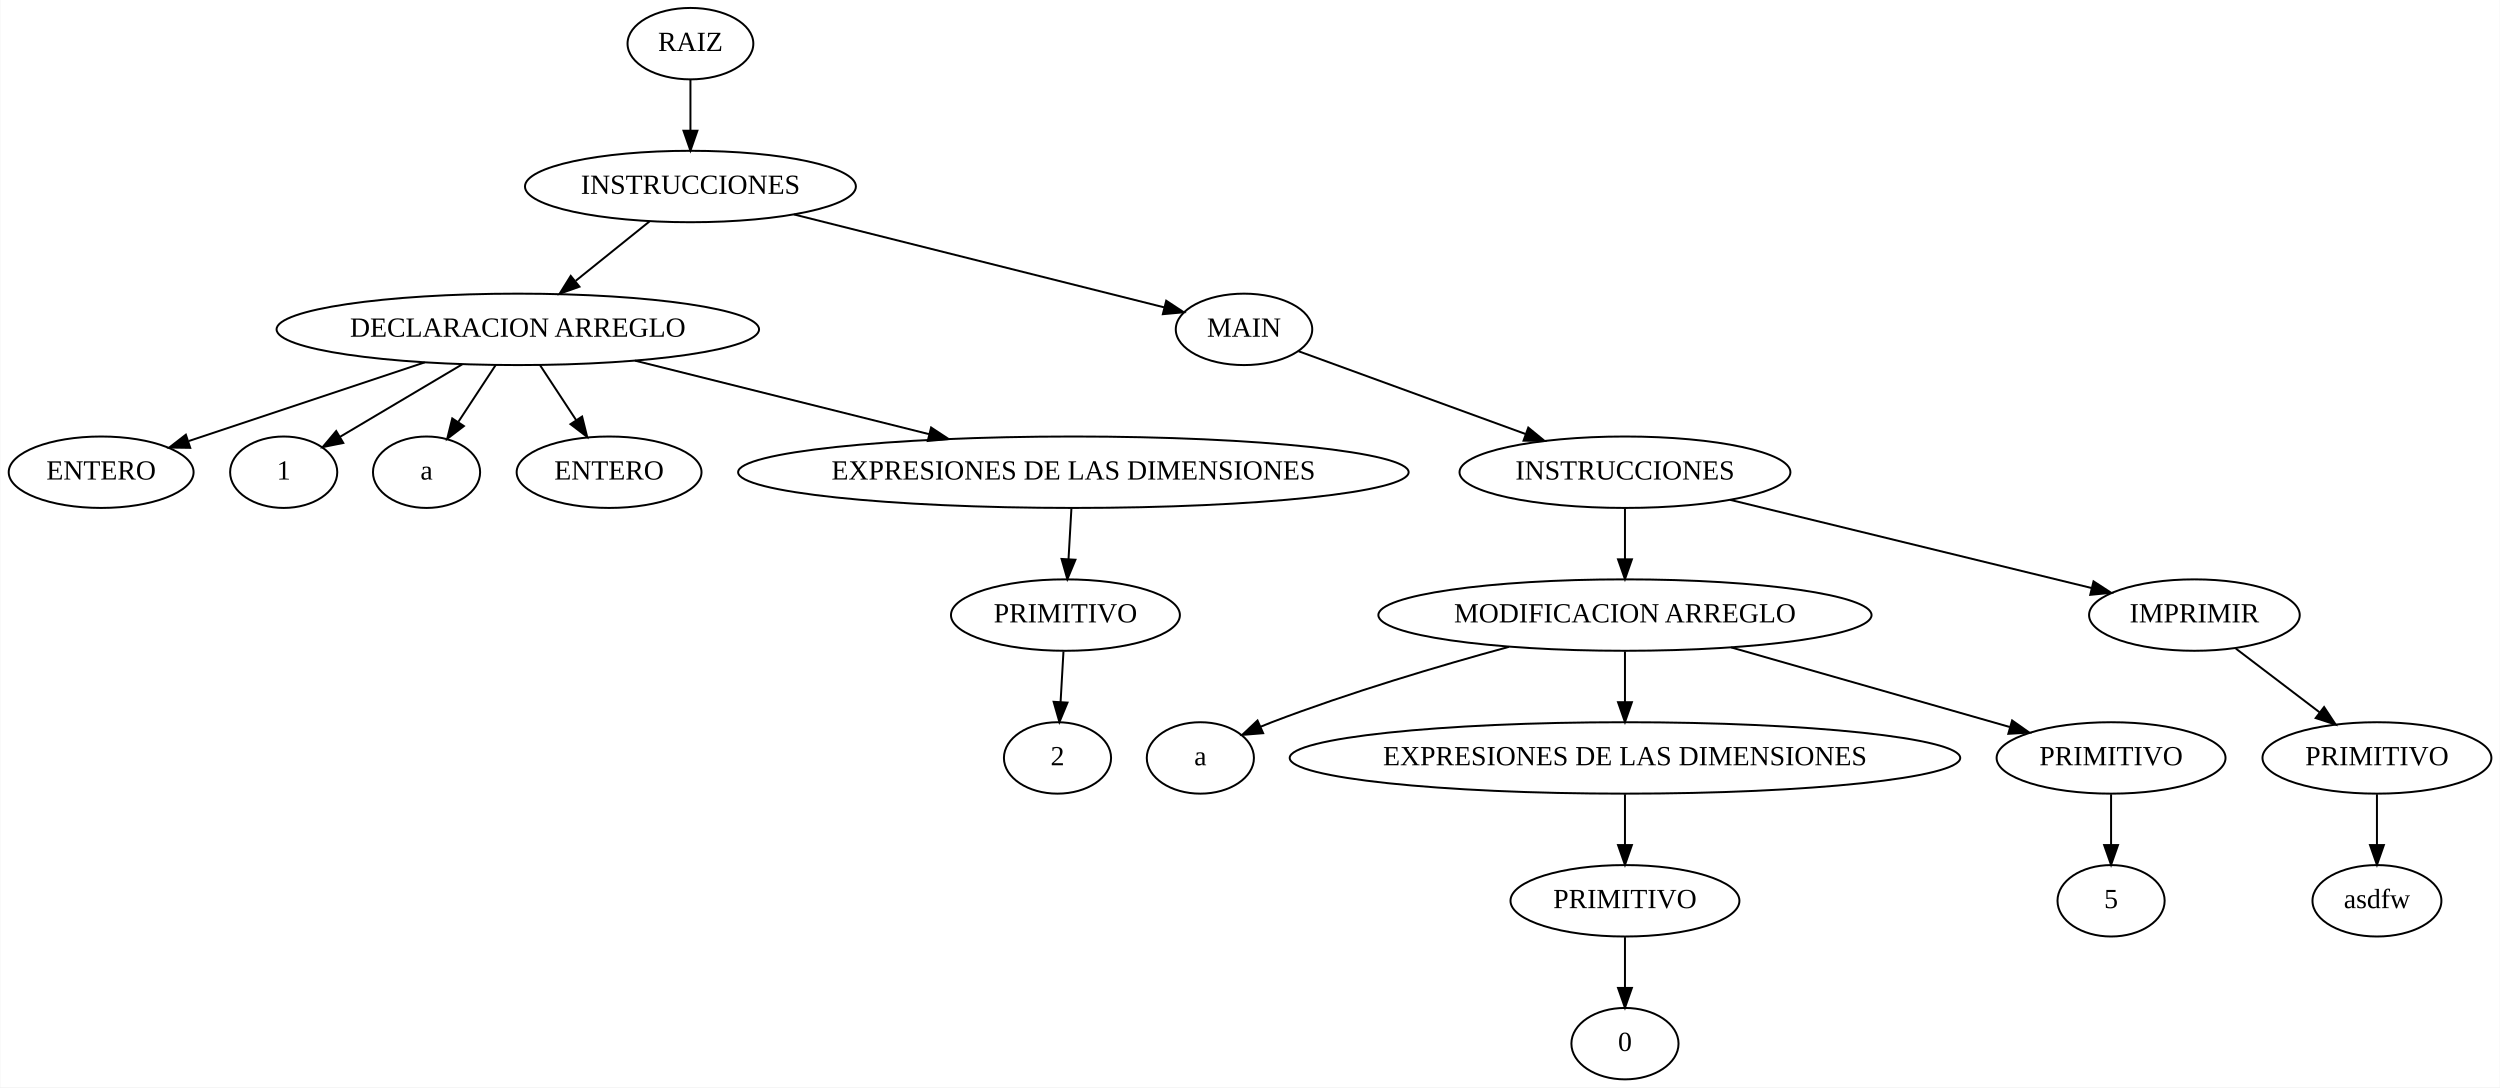
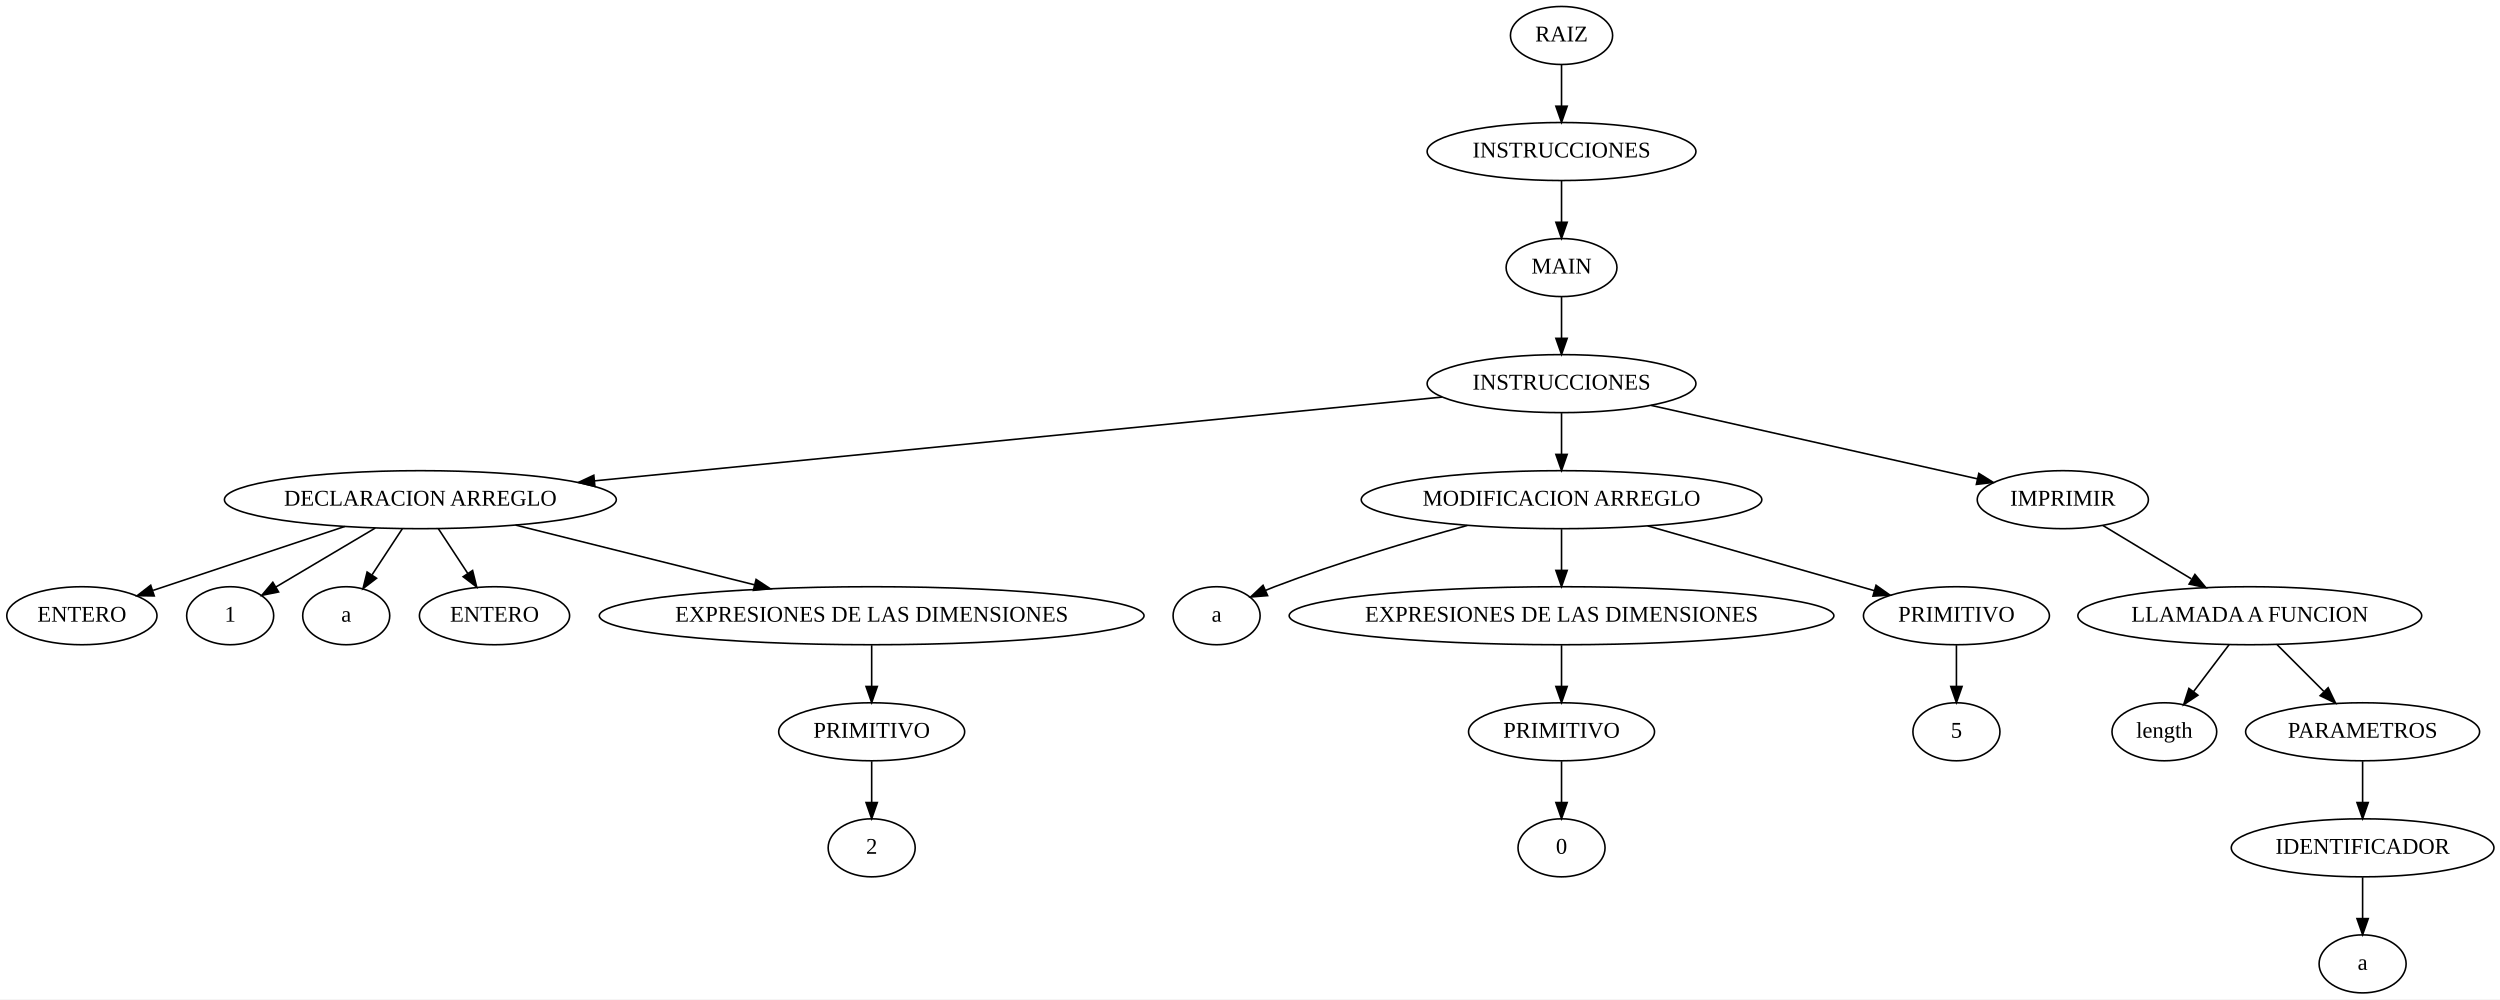
- <svg xmlns="http://www.w3.org/2000/svg" width="1260pt" height="548pt" viewBox="0.00 0.00 1259.64 548.00">
-   <g id="graph0" class="graph" transform="scale(1 1) rotate(0) translate(4 544)">
-     <polygon fill="white" stroke="transparent" points="-4,4 -4,-544 1255.64,-544 1255.64,4 -4,4" />
+ <svg xmlns="http://www.w3.org/2000/svg" width="1551pt" height="620pt" viewBox="0.00 0.00 1551.04 620.00">
+   <g id="graph0" class="graph" transform="scale(1 1) rotate(0) translate(4 616)">
+     <polygon fill="white" stroke="transparent" points="-4,4 -4,-616 1547.04,-616 1547.04,4 -4,4" />
    <g id="node1" class="node">
-       <ellipse fill="none" stroke="black" cx="343.8" cy="-522" rx="31.7" ry="18" />
-       <text text-anchor="middle" x="343.8" y="-518.3" font-family="Times New Roman,serif" font-size="14.00">RAIZ</text>
+       <ellipse fill="none" stroke="black" cx="964.8" cy="-594" rx="31.7" ry="18" />
+       <text text-anchor="middle" x="964.8" y="-590.3" font-family="Times New Roman,serif" font-size="14.00">RAIZ</text>
    </g>
    <g id="node2" class="node">
-       <ellipse fill="none" stroke="black" cx="343.8" cy="-450" rx="83.39" ry="18" />
-       <text text-anchor="middle" x="343.8" y="-446.3" font-family="Times New Roman,serif" font-size="14.00">INSTRUCCIONES</text>
+       <ellipse fill="none" stroke="black" cx="964.8" cy="-522" rx="83.39" ry="18" />
+       <text text-anchor="middle" x="964.8" y="-518.3" font-family="Times New Roman,serif" font-size="14.00">INSTRUCCIONES</text>
    </g>
    <g id="edge1" class="edge">
-       <path fill="none" stroke="black" d="M343.8,-503.7C343.8,-495.98 343.8,-486.71 343.8,-478.11" />
-       <polygon fill="black" stroke="black" points="347.3,-478.1 343.8,-468.1 340.3,-478.1 347.3,-478.1" />
+       <path fill="none" stroke="black" d="M964.8,-575.7C964.8,-567.98 964.8,-558.71 964.8,-550.11" />
+       <polygon fill="black" stroke="black" points="968.3,-550.1 964.8,-540.1 961.3,-550.1 968.3,-550.1" />
    </g>
    <g id="node3" class="node">
-       <ellipse fill="none" stroke="black" cx="256.8" cy="-378" rx="121.58" ry="18" />
-       <text text-anchor="middle" x="256.8" y="-374.3" font-family="Times New Roman,serif" font-size="14.00">DECLARACION ARREGLO</text>
+       <ellipse fill="none" stroke="black" cx="964.8" cy="-450" rx="34.39" ry="18" />
+       <text text-anchor="middle" x="964.8" y="-446.3" font-family="Times New Roman,serif" font-size="14.00">MAIN</text>
    </g>
    <g id="edge2" class="edge">
-       <path fill="none" stroke="black" d="M323.18,-432.41C312.07,-423.48 298.19,-412.3 285.99,-402.49" />
-       <polygon fill="black" stroke="black" points="287.86,-399.5 277.87,-395.96 283.47,-404.95 287.86,-399.5" />
+       <path fill="none" stroke="black" d="M964.8,-503.7C964.8,-495.98 964.8,-486.71 964.8,-478.11" />
+       <polygon fill="black" stroke="black" points="968.3,-478.1 964.8,-468.1 961.3,-478.1 968.3,-478.1" />
+     </g>
+     <g id="node4" class="node">
+       <ellipse fill="none" stroke="black" cx="964.8" cy="-378" rx="83.39" ry="18" />
+       <text text-anchor="middle" x="964.8" y="-374.3" font-family="Times New Roman,serif" font-size="14.00">INSTRUCCIONES</text>
+     </g>
+     <g id="edge3" class="edge">
+       <path fill="none" stroke="black" d="M964.8,-431.7C964.8,-423.98 964.8,-414.71 964.8,-406.11" />
+       <polygon fill="black" stroke="black" points="968.3,-406.1 964.8,-396.1 961.3,-406.1 968.3,-406.1" />
+     </g>
+     <g id="node5" class="node">
+       <ellipse fill="none" stroke="black" cx="256.8" cy="-306" rx="121.58" ry="18" />
+       <text text-anchor="middle" x="256.8" y="-302.3" font-family="Times New Roman,serif" font-size="14.00">DECLARACION ARREGLO</text>
+     </g>
+     <g id="edge4" class="edge">
+       <path fill="none" stroke="black" d="M890.7,-369.67C765.25,-357.27 510.54,-332.09 365.07,-317.71" />
+       <polygon fill="black" stroke="black" points="365.09,-314.19 354.79,-316.69 364.4,-321.16 365.09,-314.19" />
+     </g>
+     <g id="node13" class="node">
+       <ellipse fill="none" stroke="black" cx="964.8" cy="-306" rx="124.28" ry="18" />
+       <text text-anchor="middle" x="964.8" y="-302.3" font-family="Times New Roman,serif" font-size="14.00">MODIFICACION ARREGLO</text>
+     </g>
+     <g id="edge12" class="edge">
+       <path fill="none" stroke="black" d="M964.8,-359.7C964.8,-351.98 964.8,-342.71 964.8,-334.11" />
+       <polygon fill="black" stroke="black" points="968.3,-334.1 964.8,-324.1 961.3,-334.1 968.3,-334.1" />
+     </g>
+     <g id="node20" class="node">
+       <ellipse fill="none" stroke="black" cx="1275.8" cy="-306" rx="53.09" ry="18" />
+       <text text-anchor="middle" x="1275.8" y="-302.3" font-family="Times New Roman,serif" font-size="14.00">IMPRIMIR</text>
+     </g>
+     <g id="edge19" class="edge">
+       <path fill="none" stroke="black" d="M1020.4,-364.49C1077.75,-351.58 1166.56,-331.59 1222.9,-318.91" />
+       <polygon fill="black" stroke="black" points="1223.7,-322.31 1232.69,-316.7 1222.16,-315.48 1223.7,-322.31" />
+     </g>
+     <g id="node6" class="node">
+       <ellipse fill="none" stroke="black" cx="46.8" cy="-234" rx="46.59" ry="18" />
+       <text text-anchor="middle" x="46.8" y="-230.3" font-family="Times New Roman,serif" font-size="14.00">ENTERO</text>
+     </g>
+     <g id="edge5" class="edge">
+       <path fill="none" stroke="black" d="M209.93,-289.38C174.39,-277.53 125.88,-261.36 91.01,-249.74" />
+       <polygon fill="black" stroke="black" points="91.7,-246.28 81.11,-246.44 89.49,-252.92 91.7,-246.28" />
+     </g>
+     <g id="node7" class="node">
+       <ellipse fill="none" stroke="black" cx="138.8" cy="-234" rx="27" ry="18" />
+       <text text-anchor="middle" x="138.8" y="-230.3" font-family="Times New Roman,serif" font-size="14.00">1</text>
+     </g>
+     <g id="edge6" class="edge">
+       <path fill="none" stroke="black" d="M228.83,-288.41C210.21,-277.36 185.81,-262.89 167.12,-251.8" />
+       <polygon fill="black" stroke="black" points="168.83,-248.75 158.44,-246.66 165.26,-254.77 168.83,-248.75" />
+     </g>
+     <g id="node8" class="node">
+       <ellipse fill="none" stroke="black" cx="210.8" cy="-234" rx="27" ry="18" />
+       <text text-anchor="middle" x="210.8" y="-230.3" font-family="Times New Roman,serif" font-size="14.00">a</text>
+     </g>
+     <g id="edge7" class="edge">
+       <path fill="none" stroke="black" d="M245.66,-288.05C240.02,-279.47 233.06,-268.89 226.86,-259.44" />
+       <polygon fill="black" stroke="black" points="229.61,-257.26 221.2,-250.83 223.76,-261.11 229.61,-257.26" />
+     </g>
+     <g id="node9" class="node">
+       <ellipse fill="none" stroke="black" cx="302.8" cy="-234" rx="46.59" ry="18" />
+       <text text-anchor="middle" x="302.8" y="-230.3" font-family="Times New Roman,serif" font-size="14.00">ENTERO</text>
+     </g>
+     <g id="edge8" class="edge">
+       <path fill="none" stroke="black" d="M267.93,-288.05C273.41,-279.71 280.13,-269.49 286.2,-260.25" />
+       <polygon fill="black" stroke="black" points="289.2,-262.07 291.76,-251.79 283.35,-258.22 289.2,-262.07" />
+     </g>
+     <g id="node10" class="node">
+       <ellipse fill="none" stroke="black" cx="536.8" cy="-234" rx="168.97" ry="18" />
+       <text text-anchor="middle" x="536.8" y="-230.3" font-family="Times New Roman,serif" font-size="14.00">EXPRESIONES DE LAS DIMENSIONES</text>
+     </g>
+     <g id="edge9" class="edge">
+       <path fill="none" stroke="black" d="M315.83,-290.24C359.03,-279.44 417.9,-264.72 464.01,-253.2" />
+       <polygon fill="black" stroke="black" points="465.1,-256.53 473.95,-250.71 463.4,-249.74 465.1,-256.53" />
    </g>
    <g id="node11" class="node">
-       <ellipse fill="none" stroke="black" cx="622.8" cy="-378" rx="34.39" ry="18" />
-       <text text-anchor="middle" x="622.8" y="-374.3" font-family="Times New Roman,serif" font-size="14.00">MAIN</text>
+       <ellipse fill="none" stroke="black" cx="536.8" cy="-162" rx="57.69" ry="18" />
+       <text text-anchor="middle" x="536.8" y="-158.3" font-family="Times New Roman,serif" font-size="14.00">PRIMITIVO</text>
    </g>
    <g id="edge10" class="edge">
-       <path fill="none" stroke="black" d="M395.95,-435.92C449.99,-422.36 533.29,-401.46 582.49,-389.11" />
-       <polygon fill="black" stroke="black" points="583.6,-392.44 592.45,-386.61 581.89,-385.65 583.6,-392.44" />
-     </g>
-     <g id="node4" class="node">
-       <ellipse fill="none" stroke="black" cx="46.8" cy="-306" rx="46.59" ry="18" />
-       <text text-anchor="middle" x="46.8" y="-302.3" font-family="Times New Roman,serif" font-size="14.00">ENTERO</text>
-     </g>
-     <g id="edge3" class="edge">
-       <path fill="none" stroke="black" d="M209.93,-361.38C174.39,-349.53 125.88,-333.36 91.01,-321.74" />
-       <polygon fill="black" stroke="black" points="91.7,-318.28 81.11,-318.44 89.49,-324.92 91.7,-318.28" />
-     </g>
-     <g id="node5" class="node">
-       <ellipse fill="none" stroke="black" cx="138.8" cy="-306" rx="27" ry="18" />
-       <text text-anchor="middle" x="138.8" y="-302.3" font-family="Times New Roman,serif" font-size="14.00">1</text>
-     </g>
-     <g id="edge4" class="edge">
-       <path fill="none" stroke="black" d="M228.83,-360.41C210.21,-349.36 185.81,-334.89 167.12,-323.8" />
-       <polygon fill="black" stroke="black" points="168.83,-320.75 158.44,-318.66 165.26,-326.77 168.83,-320.75" />
-     </g>
-     <g id="node6" class="node">
-       <ellipse fill="none" stroke="black" cx="210.8" cy="-306" rx="27" ry="18" />
-       <text text-anchor="middle" x="210.8" y="-302.3" font-family="Times New Roman,serif" font-size="14.00">a</text>
-     </g>
-     <g id="edge5" class="edge">
-       <path fill="none" stroke="black" d="M245.66,-360.05C240.02,-351.47 233.06,-340.89 226.86,-331.44" />
-       <polygon fill="black" stroke="black" points="229.61,-329.26 221.2,-322.83 223.76,-333.11 229.61,-329.26" />
-     </g>
-     <g id="node7" class="node">
-       <ellipse fill="none" stroke="black" cx="302.8" cy="-306" rx="46.59" ry="18" />
-       <text text-anchor="middle" x="302.8" y="-302.3" font-family="Times New Roman,serif" font-size="14.00">ENTERO</text>
-     </g>
-     <g id="edge6" class="edge">
-       <path fill="none" stroke="black" d="M267.93,-360.05C273.41,-351.71 280.13,-341.49 286.2,-332.25" />
-       <polygon fill="black" stroke="black" points="289.2,-334.07 291.76,-323.79 283.35,-330.22 289.2,-334.07" />
-     </g>
-     <g id="node8" class="node">
-       <ellipse fill="none" stroke="black" cx="536.8" cy="-306" rx="168.97" ry="18" />
-       <text text-anchor="middle" x="536.8" y="-302.3" font-family="Times New Roman,serif" font-size="14.00">EXPRESIONES DE LAS DIMENSIONES</text>
-     </g>
-     <g id="edge7" class="edge">
-       <path fill="none" stroke="black" d="M315.83,-362.24C359.03,-351.44 417.9,-336.72 464.01,-325.2" />
-       <polygon fill="black" stroke="black" points="465.1,-328.53 473.95,-322.71 463.4,-321.74 465.1,-328.53" />
-     </g>
-     <g id="node9" class="node">
-       <ellipse fill="none" stroke="black" cx="532.8" cy="-234" rx="57.69" ry="18" />
-       <text text-anchor="middle" x="532.8" y="-230.3" font-family="Times New Roman,serif" font-size="14.00">PRIMITIVO</text>
-     </g>
-     <g id="edge8" class="edge">
-       <path fill="none" stroke="black" d="M535.81,-287.7C535.37,-279.98 534.84,-270.71 534.35,-262.11" />
-       <polygon fill="black" stroke="black" points="537.84,-261.89 533.77,-252.1 530.85,-262.29 537.84,-261.89" />
-     </g>
-     <g id="node10" class="node">
-       <ellipse fill="none" stroke="black" cx="528.8" cy="-162" rx="27" ry="18" />
-       <text text-anchor="middle" x="528.8" y="-158.3" font-family="Times New Roman,serif" font-size="14.00">2</text>
-     </g>
-     <g id="edge9" class="edge">
-       <path fill="none" stroke="black" d="M531.81,-215.7C531.37,-207.98 530.84,-198.71 530.35,-190.11" />
-       <polygon fill="black" stroke="black" points="533.84,-189.89 529.77,-180.1 526.85,-190.29 533.84,-189.89" />
+       <path fill="none" stroke="black" d="M536.8,-215.7C536.8,-207.98 536.8,-198.71 536.8,-190.11" />
+       <polygon fill="black" stroke="black" points="540.3,-190.1 536.8,-180.1 533.3,-190.1 540.3,-190.1" />
    </g>
    <g id="node12" class="node">
-       <ellipse fill="none" stroke="black" cx="814.8" cy="-306" rx="83.39" ry="18" />
-       <text text-anchor="middle" x="814.8" y="-302.3" font-family="Times New Roman,serif" font-size="14.00">INSTRUCCIONES</text>
+       <ellipse fill="none" stroke="black" cx="536.8" cy="-90" rx="27" ry="18" />
+       <text text-anchor="middle" x="536.8" y="-86.3" font-family="Times New Roman,serif" font-size="14.00">2</text>
    </g>
    <g id="edge11" class="edge">
-       <path fill="none" stroke="black" d="M650.3,-366.97C680.1,-356.11 728.25,-338.55 764.78,-325.23" />
-       <polygon fill="black" stroke="black" points="766.08,-328.49 774.27,-321.77 763.68,-321.91 766.08,-328.49" />
-     </g>
-     <g id="node13" class="node">
-       <ellipse fill="none" stroke="black" cx="814.8" cy="-234" rx="124.28" ry="18" />
-       <text text-anchor="middle" x="814.8" y="-230.3" font-family="Times New Roman,serif" font-size="14.00">MODIFICACION ARREGLO</text>
-     </g>
-     <g id="edge12" class="edge">
-       <path fill="none" stroke="black" d="M814.8,-287.7C814.8,-279.98 814.8,-270.71 814.8,-262.11" />
-       <polygon fill="black" stroke="black" points="818.3,-262.1 814.8,-252.1 811.3,-262.1 818.3,-262.1" />
-     </g>
-     <g id="node20" class="node">
-       <ellipse fill="none" stroke="black" cx="1101.8" cy="-234" rx="53.09" ry="18" />
-       <text text-anchor="middle" x="1101.8" y="-230.3" font-family="Times New Roman,serif" font-size="14.00">IMPRIMIR</text>
-     </g>
-     <g id="edge19" class="edge">
-       <path fill="none" stroke="black" d="M867.77,-292.08C919.7,-279.41 998.37,-260.23 1049.92,-247.65" />
-       <polygon fill="black" stroke="black" points="1050.96,-251 1059.85,-245.23 1049.3,-244.2 1050.96,-251" />
+       <path fill="none" stroke="black" d="M536.8,-143.7C536.8,-135.98 536.8,-126.71 536.8,-118.11" />
+       <polygon fill="black" stroke="black" points="540.3,-118.1 536.8,-108.1 533.3,-118.1 540.3,-118.1" />
    </g>
    <g id="node14" class="node">
-       <ellipse fill="none" stroke="black" cx="600.8" cy="-162" rx="27" ry="18" />
-       <text text-anchor="middle" x="600.8" y="-158.3" font-family="Times New Roman,serif" font-size="14.00">a</text>
+       <ellipse fill="none" stroke="black" cx="750.8" cy="-234" rx="27" ry="18" />
+       <text text-anchor="middle" x="750.8" y="-230.3" font-family="Times New Roman,serif" font-size="14.00">a</text>
    </g>
    <g id="edge13" class="edge">
-       <path fill="none" stroke="black" d="M756.33,-218C721.24,-208.41 675.95,-194.97 636.8,-180 634.96,-179.3 633.08,-178.54 631.2,-177.75" />
-       <polygon fill="black" stroke="black" points="632.44,-174.47 621.88,-173.61 629.6,-180.87 632.44,-174.47" />
+       <path fill="none" stroke="black" d="M906.33,-290C871.24,-280.41 825.95,-266.97 786.8,-252 784.96,-251.3 783.08,-250.54 781.2,-249.75" />
+       <polygon fill="black" stroke="black" points="782.44,-246.47 771.88,-245.61 779.6,-252.87 782.44,-246.47" />
    </g>
    <g id="node15" class="node">
-       <ellipse fill="none" stroke="black" cx="814.8" cy="-162" rx="168.97" ry="18" />
-       <text text-anchor="middle" x="814.8" y="-158.3" font-family="Times New Roman,serif" font-size="14.00">EXPRESIONES DE LAS DIMENSIONES</text>
+       <ellipse fill="none" stroke="black" cx="964.8" cy="-234" rx="168.97" ry="18" />
+       <text text-anchor="middle" x="964.8" y="-230.3" font-family="Times New Roman,serif" font-size="14.00">EXPRESIONES DE LAS DIMENSIONES</text>
    </g>
    <g id="edge14" class="edge">
-       <path fill="none" stroke="black" d="M814.8,-215.7C814.8,-207.98 814.8,-198.71 814.8,-190.11" />
-       <polygon fill="black" stroke="black" points="818.3,-190.1 814.8,-180.1 811.3,-190.1 818.3,-190.1" />
+       <path fill="none" stroke="black" d="M964.8,-287.7C964.8,-279.98 964.8,-270.71 964.8,-262.11" />
+       <polygon fill="black" stroke="black" points="968.3,-262.1 964.8,-252.1 961.3,-262.1 968.3,-262.1" />
    </g>
    <g id="node18" class="node">
-       <ellipse fill="none" stroke="black" cx="1059.8" cy="-162" rx="57.69" ry="18" />
-       <text text-anchor="middle" x="1059.8" y="-158.3" font-family="Times New Roman,serif" font-size="14.00">PRIMITIVO</text>
+       <ellipse fill="none" stroke="black" cx="1209.8" cy="-234" rx="57.69" ry="18" />
+       <text text-anchor="middle" x="1209.8" y="-230.3" font-family="Times New Roman,serif" font-size="14.00">PRIMITIVO</text>
    </g>
    <g id="edge17" class="edge">
-       <path fill="none" stroke="black" d="M868.26,-217.72C910.01,-205.8 967.65,-189.33 1008.77,-177.58" />
-       <polygon fill="black" stroke="black" points="1009.93,-180.89 1018.59,-174.77 1008.01,-174.16 1009.93,-180.89" />
+       <path fill="none" stroke="black" d="M1018.26,-289.72C1060.01,-277.8 1117.65,-261.33 1158.77,-249.58" />
+       <polygon fill="black" stroke="black" points="1159.93,-252.89 1168.59,-246.77 1158.01,-246.16 1159.93,-252.89" />
    </g>
    <g id="node16" class="node">
-       <ellipse fill="none" stroke="black" cx="814.8" cy="-90" rx="57.69" ry="18" />
-       <text text-anchor="middle" x="814.8" y="-86.3" font-family="Times New Roman,serif" font-size="14.00">PRIMITIVO</text>
+       <ellipse fill="none" stroke="black" cx="964.8" cy="-162" rx="57.69" ry="18" />
+       <text text-anchor="middle" x="964.8" y="-158.3" font-family="Times New Roman,serif" font-size="14.00">PRIMITIVO</text>
    </g>
    <g id="edge15" class="edge">
-       <path fill="none" stroke="black" d="M814.8,-143.7C814.8,-135.98 814.8,-126.71 814.8,-118.11" />
-       <polygon fill="black" stroke="black" points="818.3,-118.1 814.8,-108.1 811.3,-118.1 818.3,-118.1" />
+       <path fill="none" stroke="black" d="M964.8,-215.7C964.8,-207.98 964.8,-198.71 964.8,-190.11" />
+       <polygon fill="black" stroke="black" points="968.3,-190.1 964.8,-180.1 961.3,-190.1 968.3,-190.1" />
    </g>
    <g id="node17" class="node">
-       <ellipse fill="none" stroke="black" cx="814.8" cy="-18" rx="27" ry="18" />
-       <text text-anchor="middle" x="814.8" y="-14.3" font-family="Times New Roman,serif" font-size="14.00">0</text>
+       <ellipse fill="none" stroke="black" cx="964.8" cy="-90" rx="27" ry="18" />
+       <text text-anchor="middle" x="964.8" y="-86.3" font-family="Times New Roman,serif" font-size="14.00">0</text>
    </g>
    <g id="edge16" class="edge">
-       <path fill="none" stroke="black" d="M814.8,-71.7C814.8,-63.98 814.8,-54.71 814.8,-46.11" />
-       <polygon fill="black" stroke="black" points="818.3,-46.1 814.8,-36.1 811.3,-46.1 818.3,-46.1" />
+       <path fill="none" stroke="black" d="M964.8,-143.7C964.8,-135.98 964.8,-126.71 964.8,-118.11" />
+       <polygon fill="black" stroke="black" points="968.3,-118.1 964.8,-108.1 961.3,-118.1 968.3,-118.1" />
    </g>
    <g id="node19" class="node">
-       <ellipse fill="none" stroke="black" cx="1059.8" cy="-90" rx="27" ry="18" />
-       <text text-anchor="middle" x="1059.8" y="-86.3" font-family="Times New Roman,serif" font-size="14.00">5</text>
+       <ellipse fill="none" stroke="black" cx="1209.8" cy="-162" rx="27" ry="18" />
+       <text text-anchor="middle" x="1209.8" y="-158.3" font-family="Times New Roman,serif" font-size="14.00">5</text>
    </g>
    <g id="edge18" class="edge">
-       <path fill="none" stroke="black" d="M1059.8,-143.7C1059.8,-135.98 1059.8,-126.71 1059.8,-118.11" />
-       <polygon fill="black" stroke="black" points="1063.3,-118.1 1059.8,-108.1 1056.3,-118.1 1063.3,-118.1" />
+       <path fill="none" stroke="black" d="M1209.8,-215.7C1209.8,-207.98 1209.8,-198.71 1209.8,-190.11" />
+       <polygon fill="black" stroke="black" points="1213.3,-190.1 1209.8,-180.1 1206.3,-190.1 1213.3,-190.1" />
    </g>
    <g id="node21" class="node">
-       <ellipse fill="none" stroke="black" cx="1193.8" cy="-162" rx="57.69" ry="18" />
-       <text text-anchor="middle" x="1193.8" y="-158.3" font-family="Times New Roman,serif" font-size="14.00">PRIMITIVO</text>
+       <ellipse fill="none" stroke="black" cx="1391.8" cy="-234" rx="106.68" ry="18" />
+       <text text-anchor="middle" x="1391.8" y="-230.3" font-family="Times New Roman,serif" font-size="14.00">LLAMADA A FUNCION</text>
    </g>
    <g id="edge20" class="edge">
-       <path fill="none" stroke="black" d="M1122.67,-217.12C1135.14,-207.63 1151.16,-195.44 1164.84,-185.03" />
-       <polygon fill="black" stroke="black" points="1167.16,-187.66 1173,-178.82 1162.92,-182.09 1167.16,-187.66" />
+       <path fill="none" stroke="black" d="M1300.68,-289.98C1316.67,-280.34 1337.7,-267.64 1355.53,-256.88" />
+       <polygon fill="black" stroke="black" points="1357.77,-259.62 1364.52,-251.46 1354.15,-253.63 1357.77,-259.62" />
    </g>
    <g id="node22" class="node">
-       <ellipse fill="none" stroke="black" cx="1193.8" cy="-90" rx="32.49" ry="18" />
-       <text text-anchor="middle" x="1193.8" y="-86.3" font-family="Times New Roman,serif" font-size="14.00">asdfw</text>
+       <ellipse fill="none" stroke="black" cx="1338.8" cy="-162" rx="32.49" ry="18" />
+       <text text-anchor="middle" x="1338.8" y="-158.3" font-family="Times New Roman,serif" font-size="14.00">length</text>
    </g>
    <g id="edge21" class="edge">
-       <path fill="none" stroke="black" d="M1193.8,-143.7C1193.8,-135.98 1193.8,-126.71 1193.8,-118.11" />
-       <polygon fill="black" stroke="black" points="1197.3,-118.1 1193.8,-108.1 1190.3,-118.1 1197.3,-118.1" />
+       <path fill="none" stroke="black" d="M1378.97,-216.05C1372.33,-207.29 1364.12,-196.45 1356.86,-186.86" />
+       <polygon fill="black" stroke="black" points="1359.61,-184.69 1350.78,-178.83 1354.03,-188.91 1359.61,-184.69" />
+     </g>
+     <g id="node23" class="node">
+       <ellipse fill="none" stroke="black" cx="1461.8" cy="-162" rx="72.59" ry="18" />
+       <text text-anchor="middle" x="1461.8" y="-158.3" font-family="Times New Roman,serif" font-size="14.00">PARAMETROS</text>
+     </g>
+     <g id="edge22" class="edge">
+       <path fill="none" stroke="black" d="M1408.74,-216.05C1417.43,-207.37 1428.15,-196.64 1437.68,-187.11" />
+       <polygon fill="black" stroke="black" points="1440.41,-189.33 1445.01,-179.79 1435.46,-184.39 1440.41,-189.33" />
+     </g>
+     <g id="node24" class="node">
+       <ellipse fill="none" stroke="black" cx="1461.8" cy="-90" rx="81.49" ry="18" />
+       <text text-anchor="middle" x="1461.8" y="-86.3" font-family="Times New Roman,serif" font-size="14.00">IDENTIFICADOR</text>
+     </g>
+     <g id="edge23" class="edge">
+       <path fill="none" stroke="black" d="M1461.8,-143.7C1461.8,-135.98 1461.8,-126.71 1461.8,-118.11" />
+       <polygon fill="black" stroke="black" points="1465.3,-118.1 1461.8,-108.1 1458.3,-118.1 1465.3,-118.1" />
+     </g>
+     <g id="node25" class="node">
+       <ellipse fill="none" stroke="black" cx="1461.8" cy="-18" rx="27" ry="18" />
+       <text text-anchor="middle" x="1461.8" y="-14.3" font-family="Times New Roman,serif" font-size="14.00">a</text>
+     </g>
+     <g id="edge24" class="edge">
+       <path fill="none" stroke="black" d="M1461.8,-71.7C1461.8,-63.98 1461.8,-54.71 1461.8,-46.11" />
+       <polygon fill="black" stroke="black" points="1465.3,-46.1 1461.8,-36.1 1458.3,-46.1 1465.3,-46.1" />
    </g>
  </g>
</svg>
